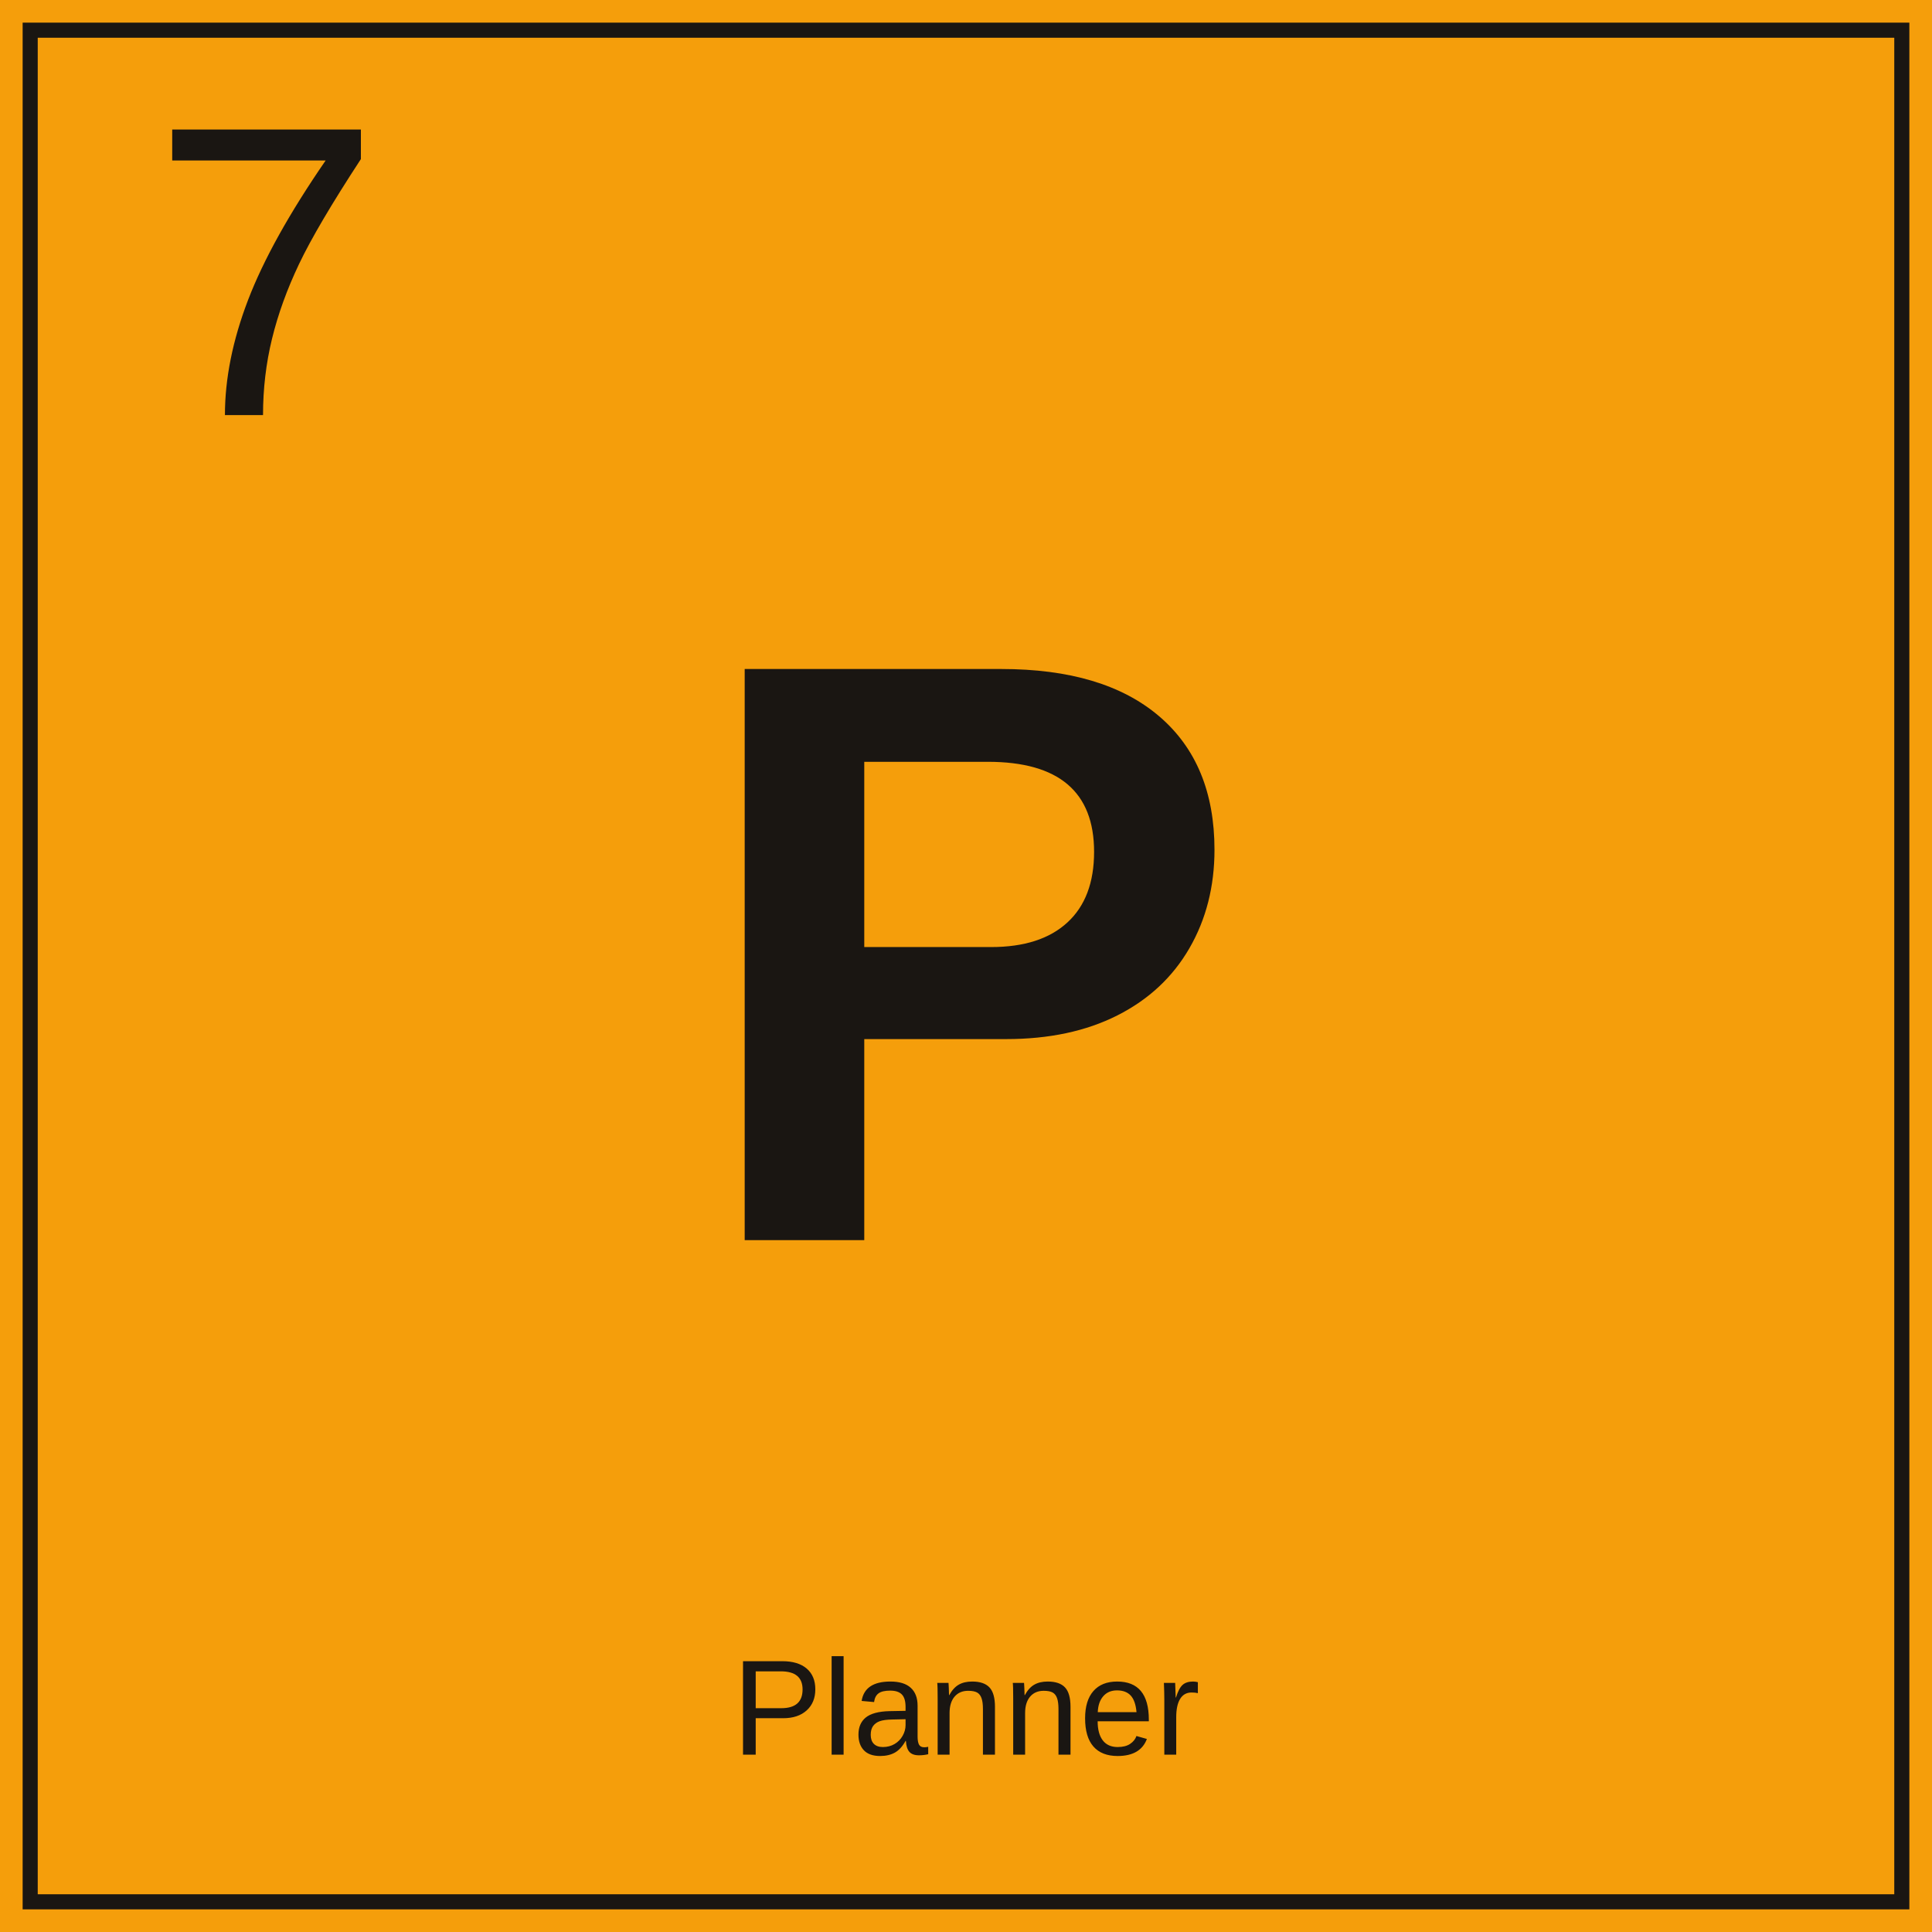
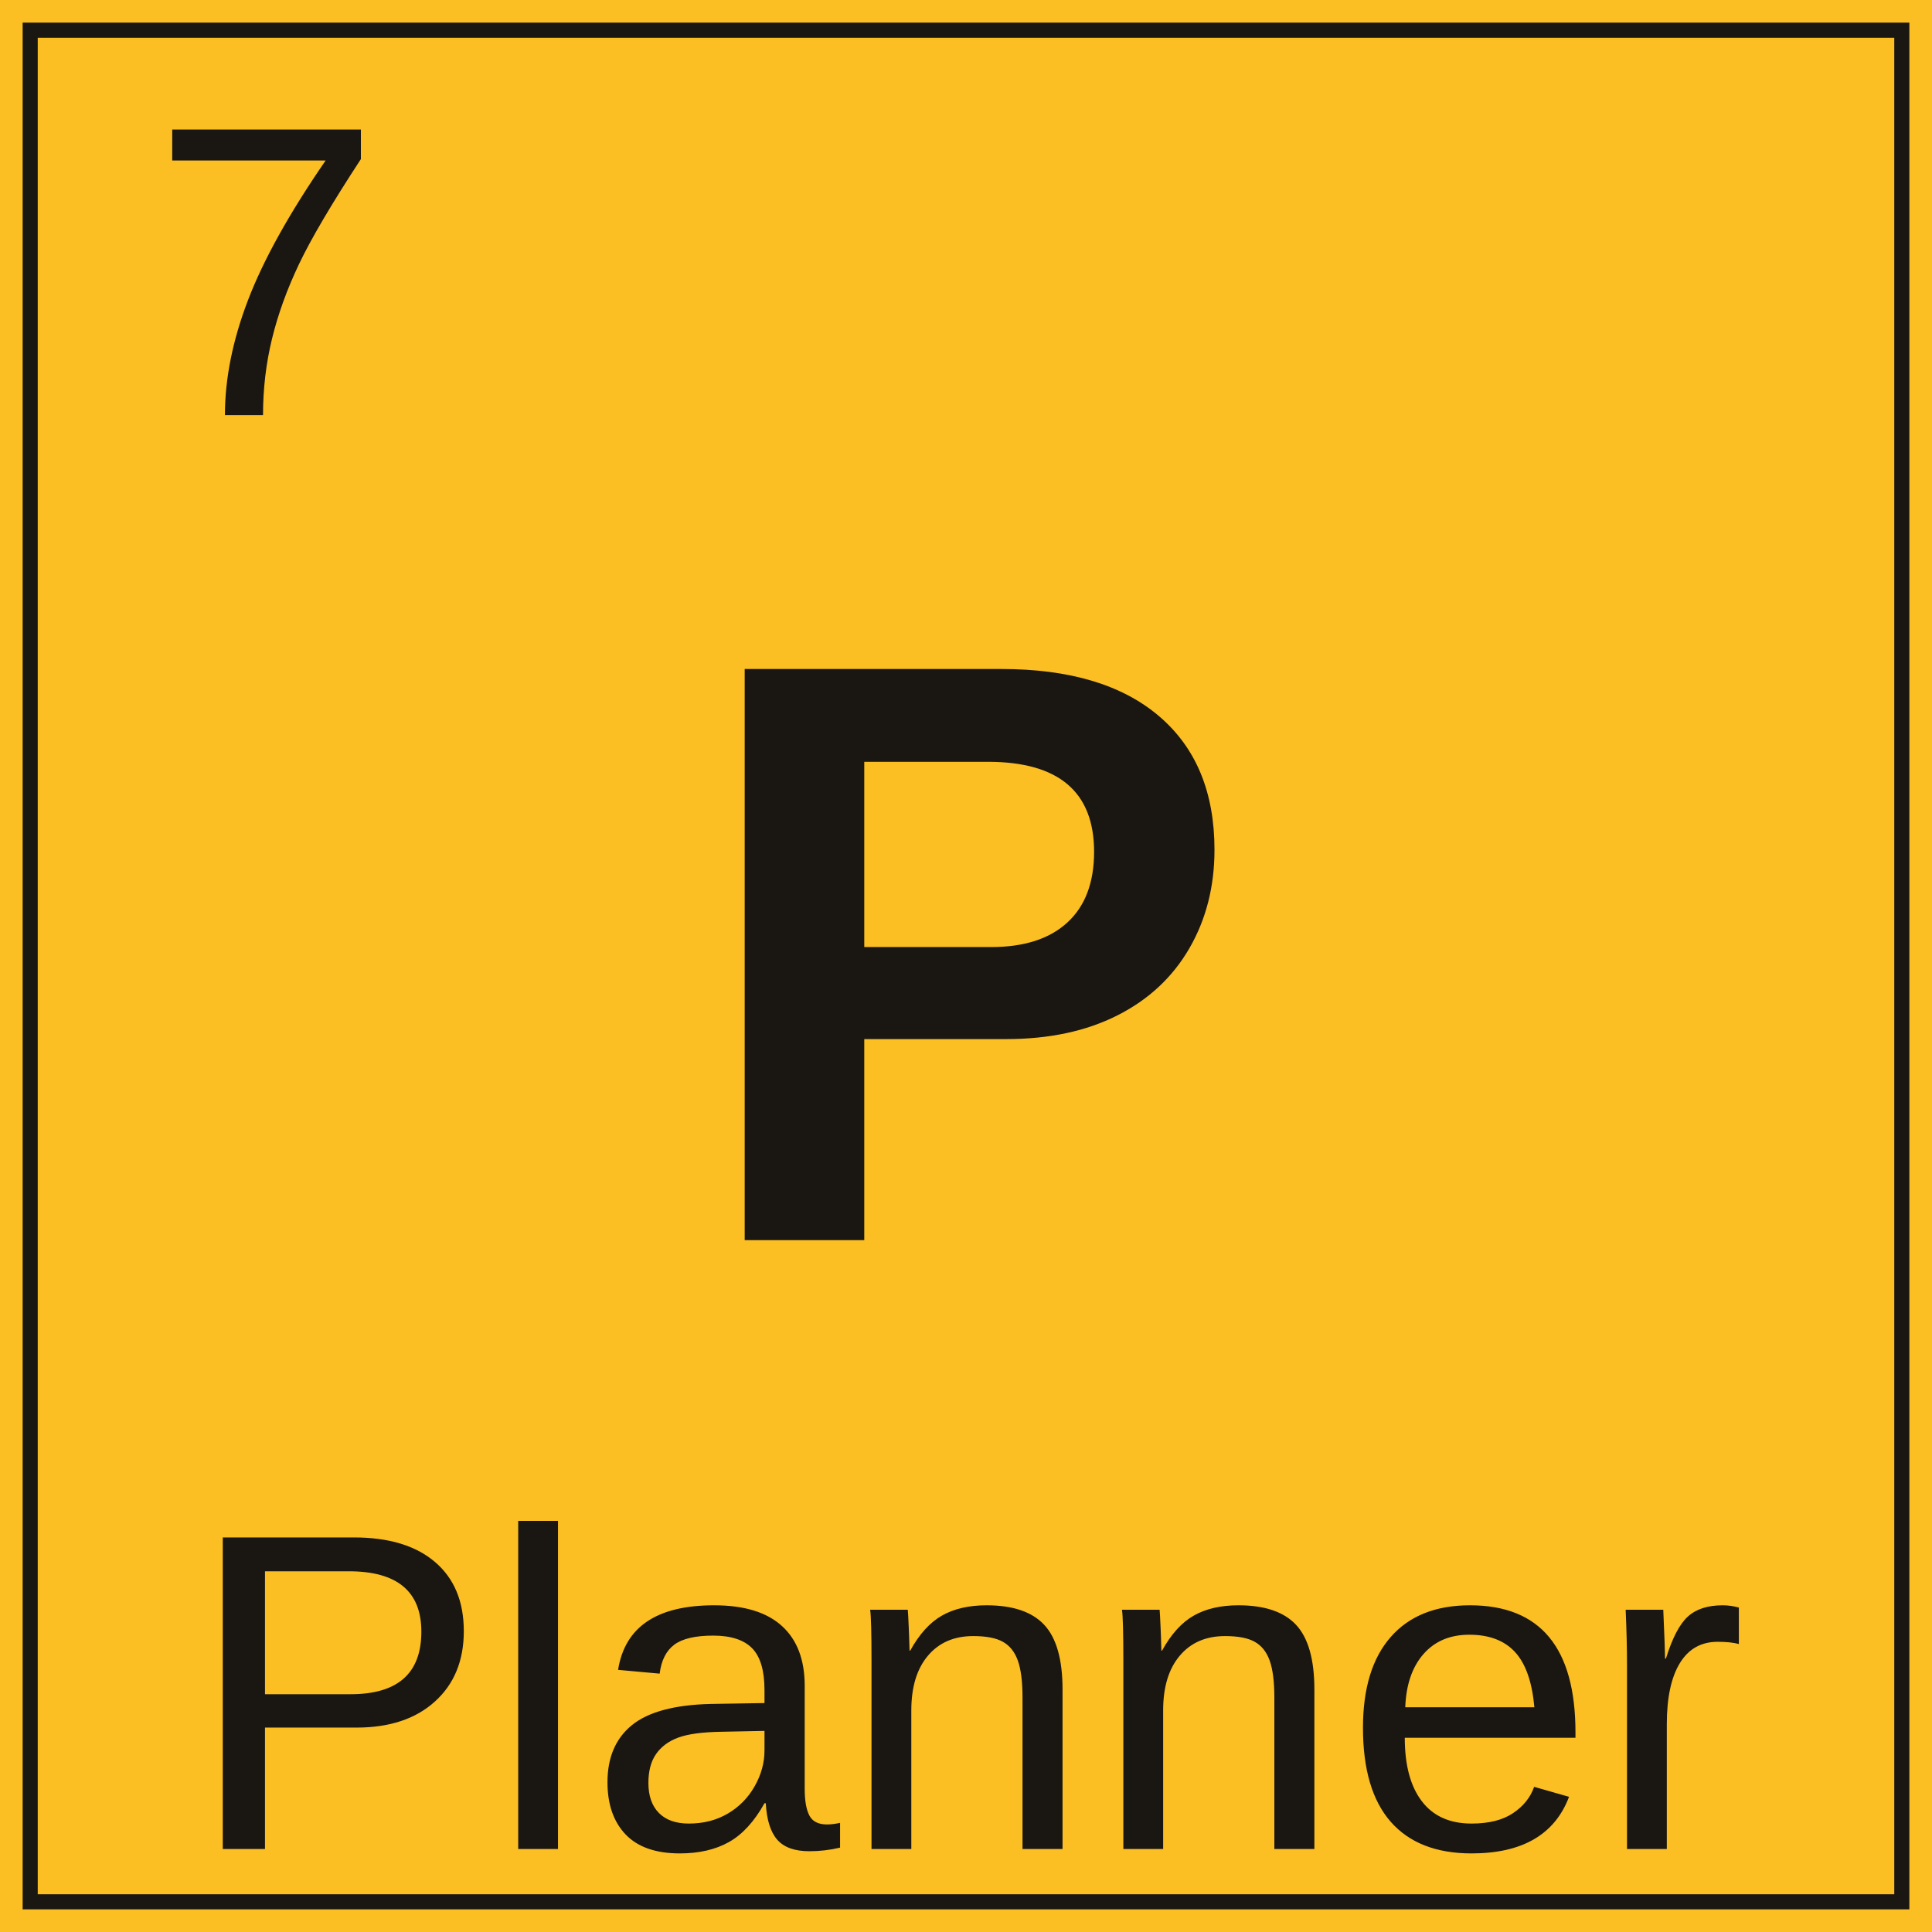
<svg xmlns="http://www.w3.org/2000/svg" width="512" height="512" viewBox="0 0 512 512" fill="none">
-   <rect width="512" height="512" fill="#f59e0b" />
+   <rect width="512" height="512" fill="rgb(251, 191, 36)" />
  <rect x="8" y="8" width="496" height="496" fill="none" stroke="#1a1612" stroke-width="4" />
  <text x="40" y="110" font-family="Arial, sans-serif" font-size="110" font-weight="normal" fill="#1a1612">7</text>
  <text x="50%" y="52%" dominant-baseline="middle" text-anchor="middle" font-family="Arial, sans-serif" font-size="220" font-weight="bold" fill="#1a1612">P</text>
-   <text x="50%" y="465" text-anchor="middle" font-family="Arial, sans-serif" font-size="36" font-weight="normal" fill="#1a1612">Planner</text>
+   <text x="50%" y="490" text-anchor="middle" font-family="Arial, sans-serif" font-size="120" font-weight="normal" fill="#1a1612">Planner</text>
</svg>
